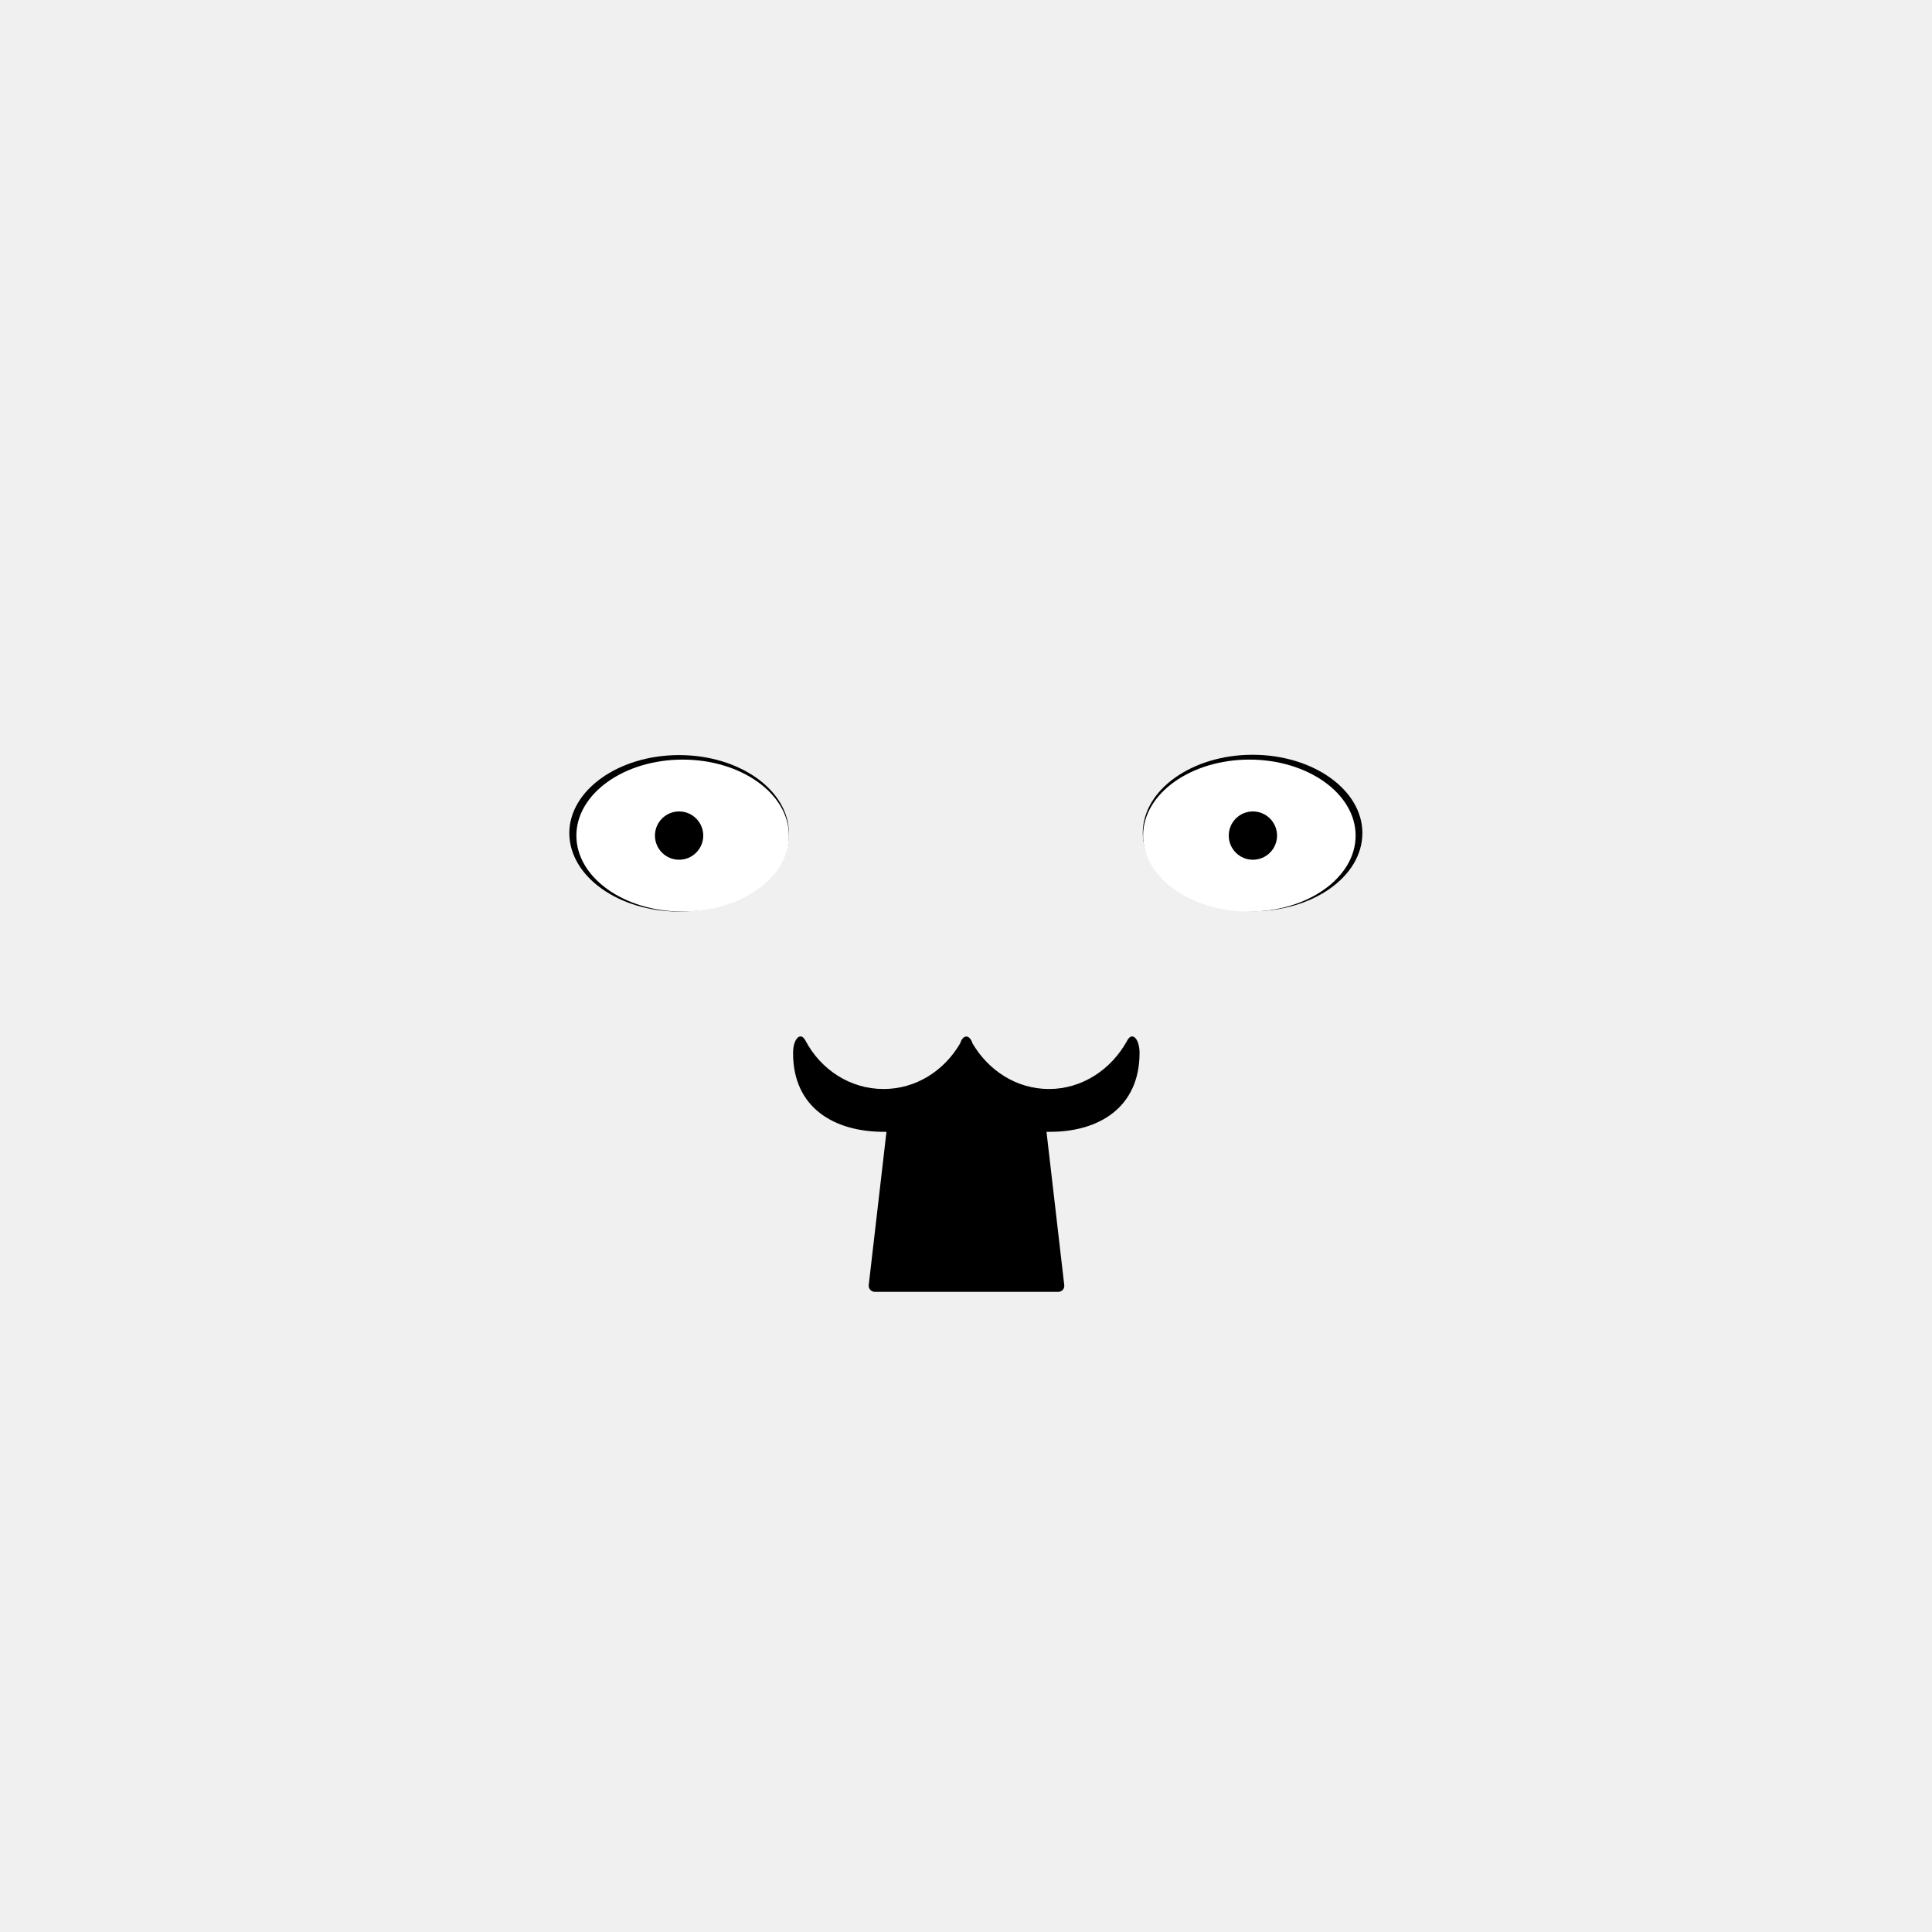
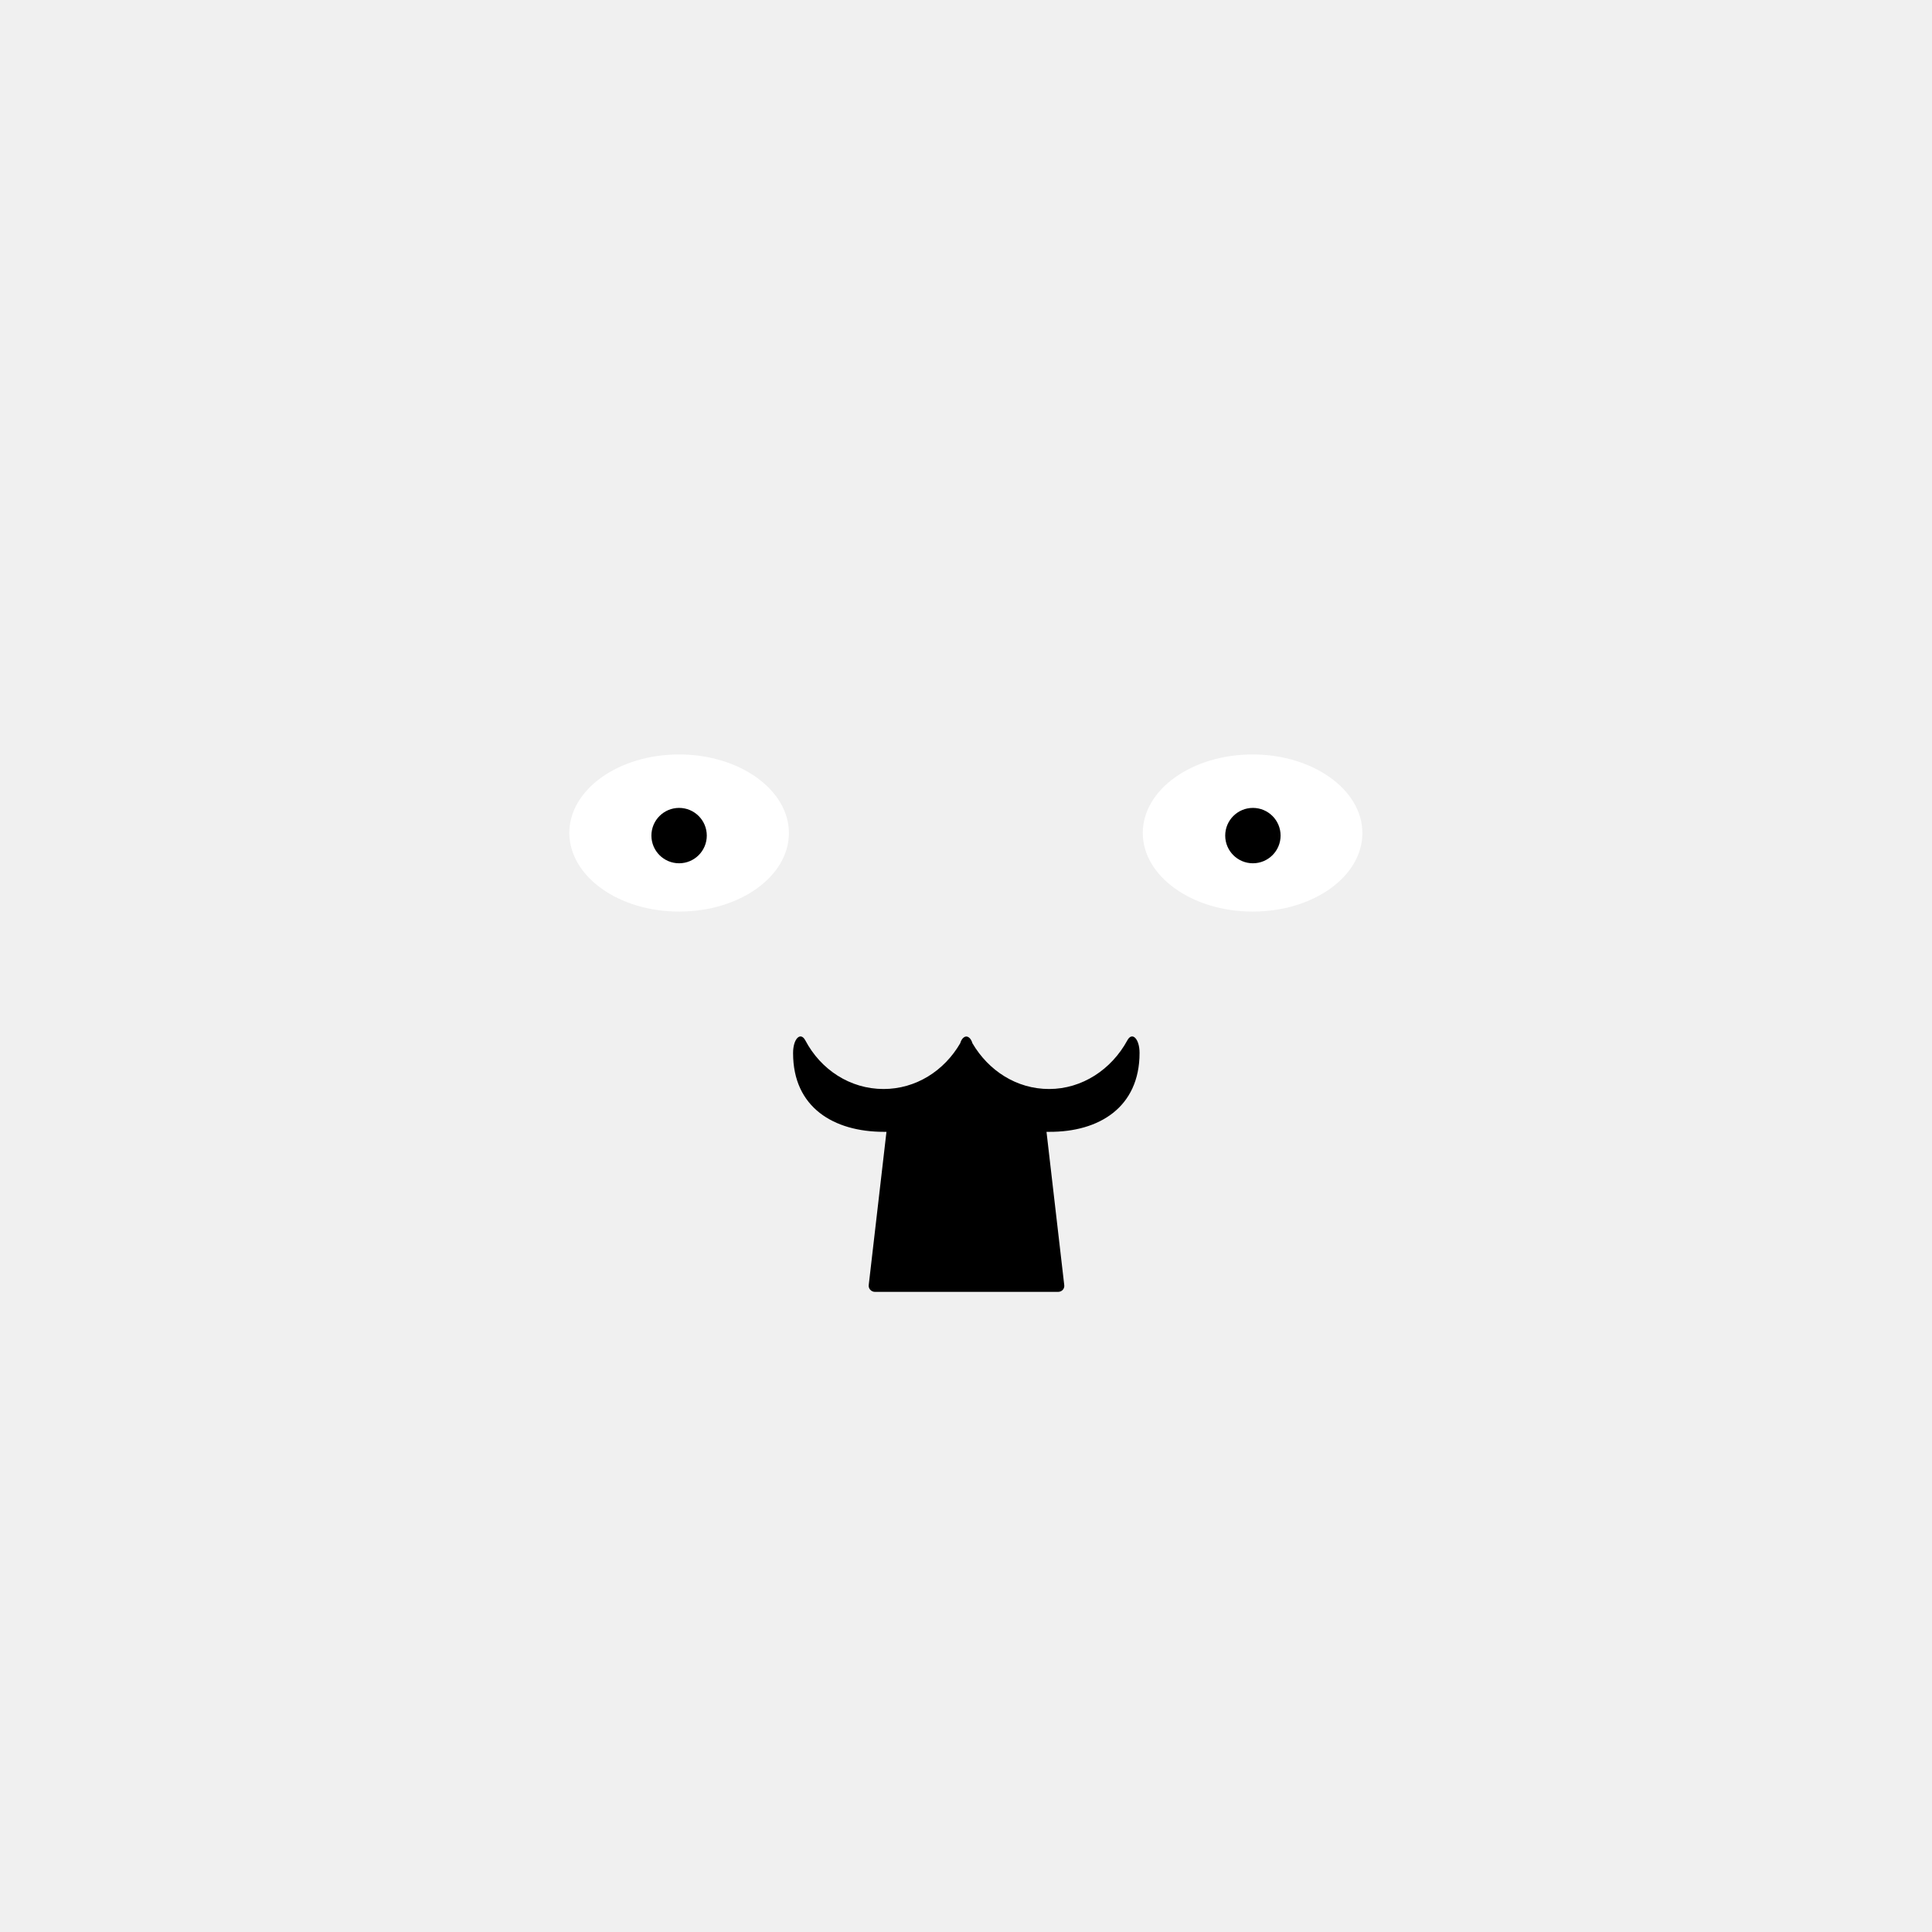
<svg xmlns="http://www.w3.org/2000/svg" width="600" height="600" viewBox="0 0 600 600" fill="none">
-   <path d="M210.9 283.1C229.7 283.1 245 272.2 245 258.8C245 245.4 229.7 234.5 210.9 234.5C192.1 234.5 176.8 245.4 176.8 258.8C176.9 272.2 192.1 283.1 210.9 283.1Z" fill="black" />
-   <path d="M212 283.1C230.2 283.1 245 272.5 245 259.5C245 246.5 230.2 235.9 212 235.9C193.8 235.9 179 246.5 179 259.5C179 272.5 193.8 283.1 212 283.1Z" fill="white" />
-   <path d="M210.9 267C215.042 267 218.4 263.642 218.4 259.5C218.4 255.358 215.042 252 210.9 252C206.758 252 203.4 255.358 203.4 259.5C203.4 263.642 206.758 267 210.9 267Z" fill="black" />
-   <path d="M423.1 258.7C423.1 245.3 407.8 234.4 389 234.4C370.2 234.4 354.9 245.3 354.9 258.7C354.9 272.1 370.2 283 389 283C407.8 283 423.1 272.2 423.1 258.7Z" fill="black" />
-   <path d="M421 259.5C421 246.5 406.2 235.9 388 235.9C369.8 235.9 355 246.5 355 259.5C355 272.5 369.8 283.1 388 283.1C406.2 283.1 421 272.5 421 259.5Z" fill="white" />
-   <path d="M389.1 267C393.242 267 396.6 263.642 396.6 259.5C396.6 255.358 393.242 252 389.1 252C384.958 252 381.6 255.358 381.6 259.5C381.6 263.642 384.958 267 389.1 267Z" fill="black" />
+   <path d="M210.9 283.1C229.7 283.1 245 272.2 245 258.7C245 245.3 229.7 234.3 210.9 234.3C192.1 234.3 176.8 245.2 176.8 258.7C176.9 272.2 192.1 283.1 210.9 283.1Z" fill="white" />
+   <path d="M210.9 268.1C215.65 268.1 219.5 264.25 219.5 259.5C219.5 254.751 215.65 250.9 210.9 250.9C206.15 250.9 202.3 254.751 202.3 259.5C202.3 264.25 206.15 268.1 210.9 268.1Z" fill="black" />
+   <path d="M423.1 258.7C423.1 245.3 407.8 234.3 389 234.3C370.2 234.3 354.9 245.2 354.9 258.7C354.9 272.1 370.2 283.1 389 283.1C407.9 283.1 423.1 272.2 423.1 258.7Z" fill="white" />
+   <path d="M389.1 268.1C393.85 268.1 397.7 264.25 397.7 259.5C397.7 254.751 393.85 250.9 389.1 250.9C384.35 250.9 380.5 254.751 380.5 259.5C380.5 264.25 384.35 268.1 389.1 268.1Z" fill="black" />
  <path d="M353.9 327C353.9 322.6 351.6 320.3 350.1 323.1C345.2 332.1 336.1 338.2 325.8 338.2C315.7 338.2 307 332.5 302 324C301.6 322.6 300.8 321.9 300.1 321.9C299.4 321.9 298.6 322.6 298.2 324C293.2 332.6 284.4 338.2 274.4 338.2C264 338.2 254.9 332.2 250.1 323.1C248.6 320.3 246.3 322.6 246.3 327V327.1C246.3 343.9 258.9 351.5 274.5 351.5C274.8 351.5 275 351.5 275.3 351.5L269.8 399C269.6 400.2 270.6 401.2 271.7 401.2H328.6C329.8 401.2 330.7 400.2 330.5 399L325 351.5C325.3 351.5 325.5 351.5 325.8 351.5C341.3 351.6 353.9 343.9 353.9 327Z" fill="black" />
</svg>
